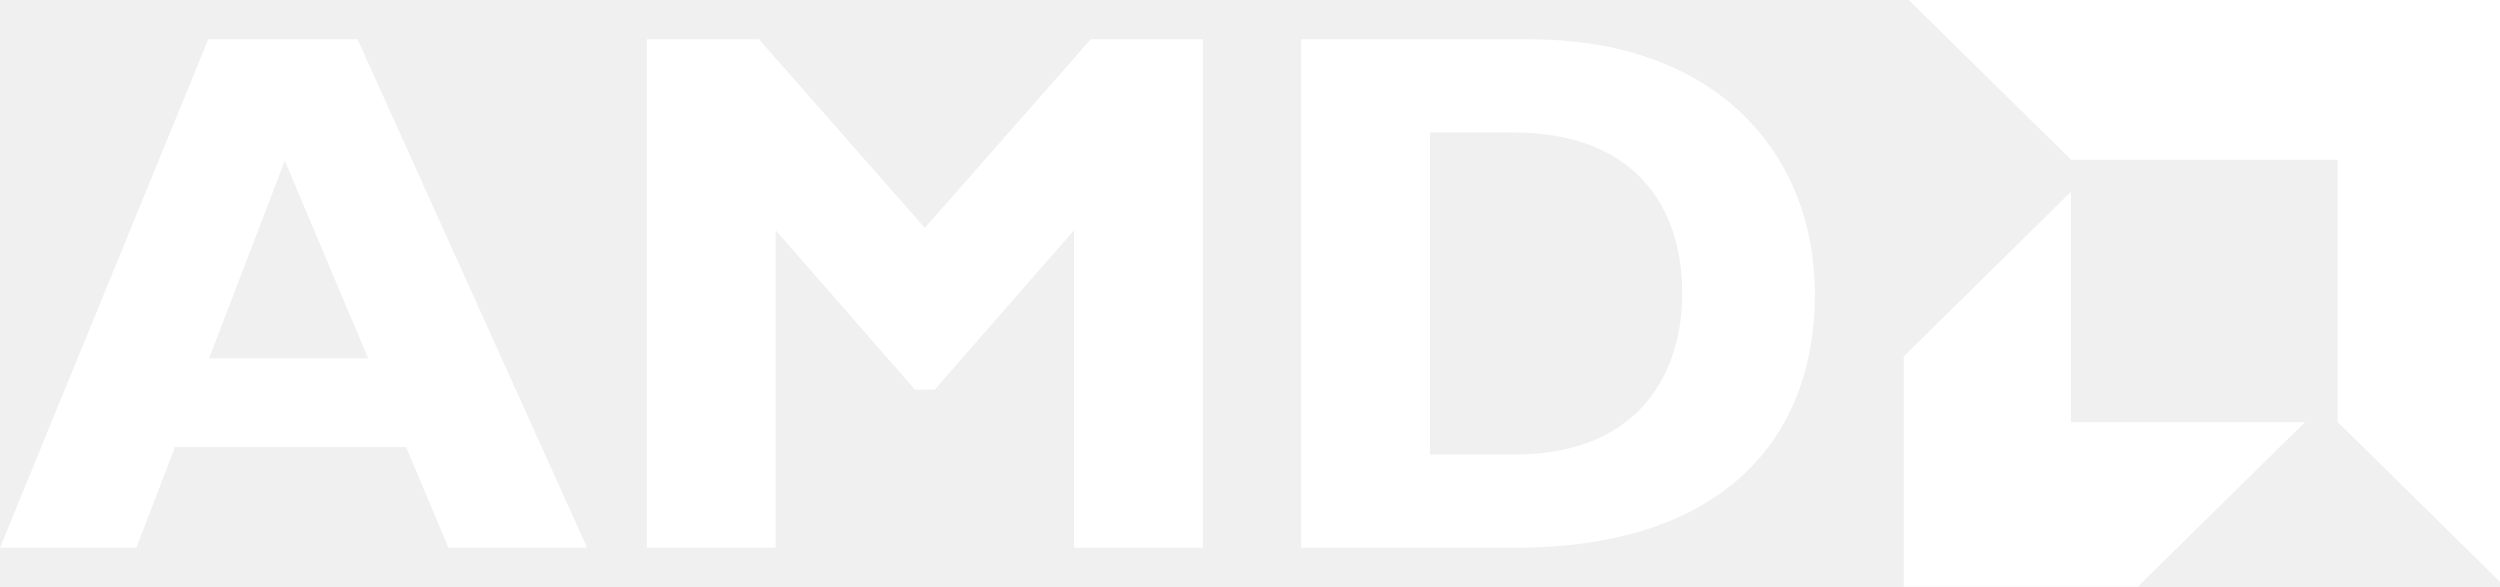
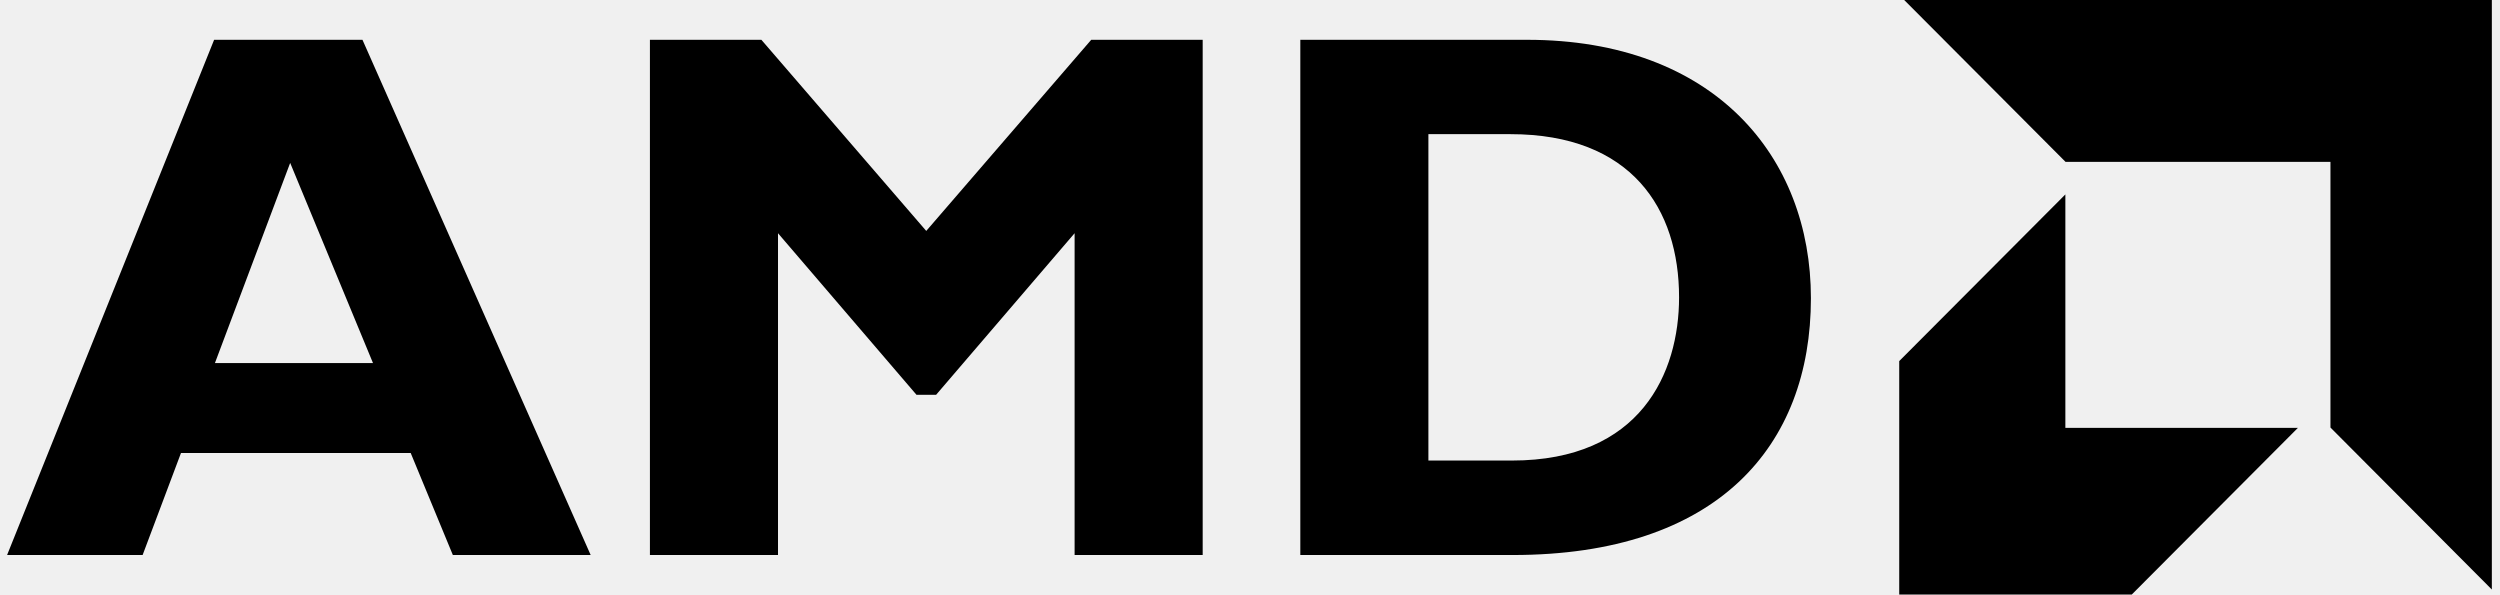
- <svg xmlns="http://www.w3.org/2000/svg" width="196" height="46" viewBox="0 0 196 46" fill="none">
-   <path d="M46.033 42.944H35.162L31.837 35.048H13.718L10.691 42.944H0L16.33 3.08H28.032L46.033 42.944ZM22.33 12.604L16.393 28.094H28.864L22.33 12.604ZM85.517 3.08H94.31V42.944H84.207V18.045L73.281 30.548H71.736L60.81 18.045V42.944H50.708V3.08H59.5L72.505 17.867L85.517 3.08ZM119.895 3.08C134.688 3.08 142.288 12.141 142.288 23.07C142.288 34.523 134.923 42.944 118.766 42.944H102.012V3.08H119.895ZM112.114 35.635H118.703C128.86 35.635 131.888 28.85 131.888 23.008C131.888 16.169 128.146 10.381 118.585 10.381H112.114V35.635ZM162.375 12.527L149.645 0H196V45.614L183.27 33.08V12.527H162.375ZM162.359 15.043L149.253 27.94V46H167.599L180.705 33.103H162.359V15.043Z" fill="white" />
+ <svg xmlns="http://www.w3.org/2000/svg" width="164" height="39" viewBox="0 0 164 39" fill="none">
+   <path d="M38.748 36.409H29.707L26.941 29.715H11.873L9.356 36.409H0.465L14.046 2.611H23.778L38.748 36.409ZM19.035 10.686L14.098 23.819H24.469L19.035 10.686ZM71.584 2.611H78.896V36.409H70.494V15.299L61.408 25.9H60.123L51.037 15.299V36.409H42.635V2.611H49.947L60.762 15.149L71.584 2.611ZM100.173 2.611C112.476 2.611 118.796 10.293 118.796 19.559C118.796 29.27 112.671 36.409 99.234 36.409H85.301V2.611H100.173ZM93.703 30.212H99.182C107.629 30.212 110.147 24.46 110.147 19.506C110.147 13.709 107.035 8.801 99.084 8.801H93.703V30.212ZM135.501 10.62L124.915 0H163.465V38.673L152.878 28.046V10.62H135.501ZM135.488 12.754L124.589 23.688V39H139.846L150.745 28.066H135.488V12.754Z" fill="black" />
</svg>
